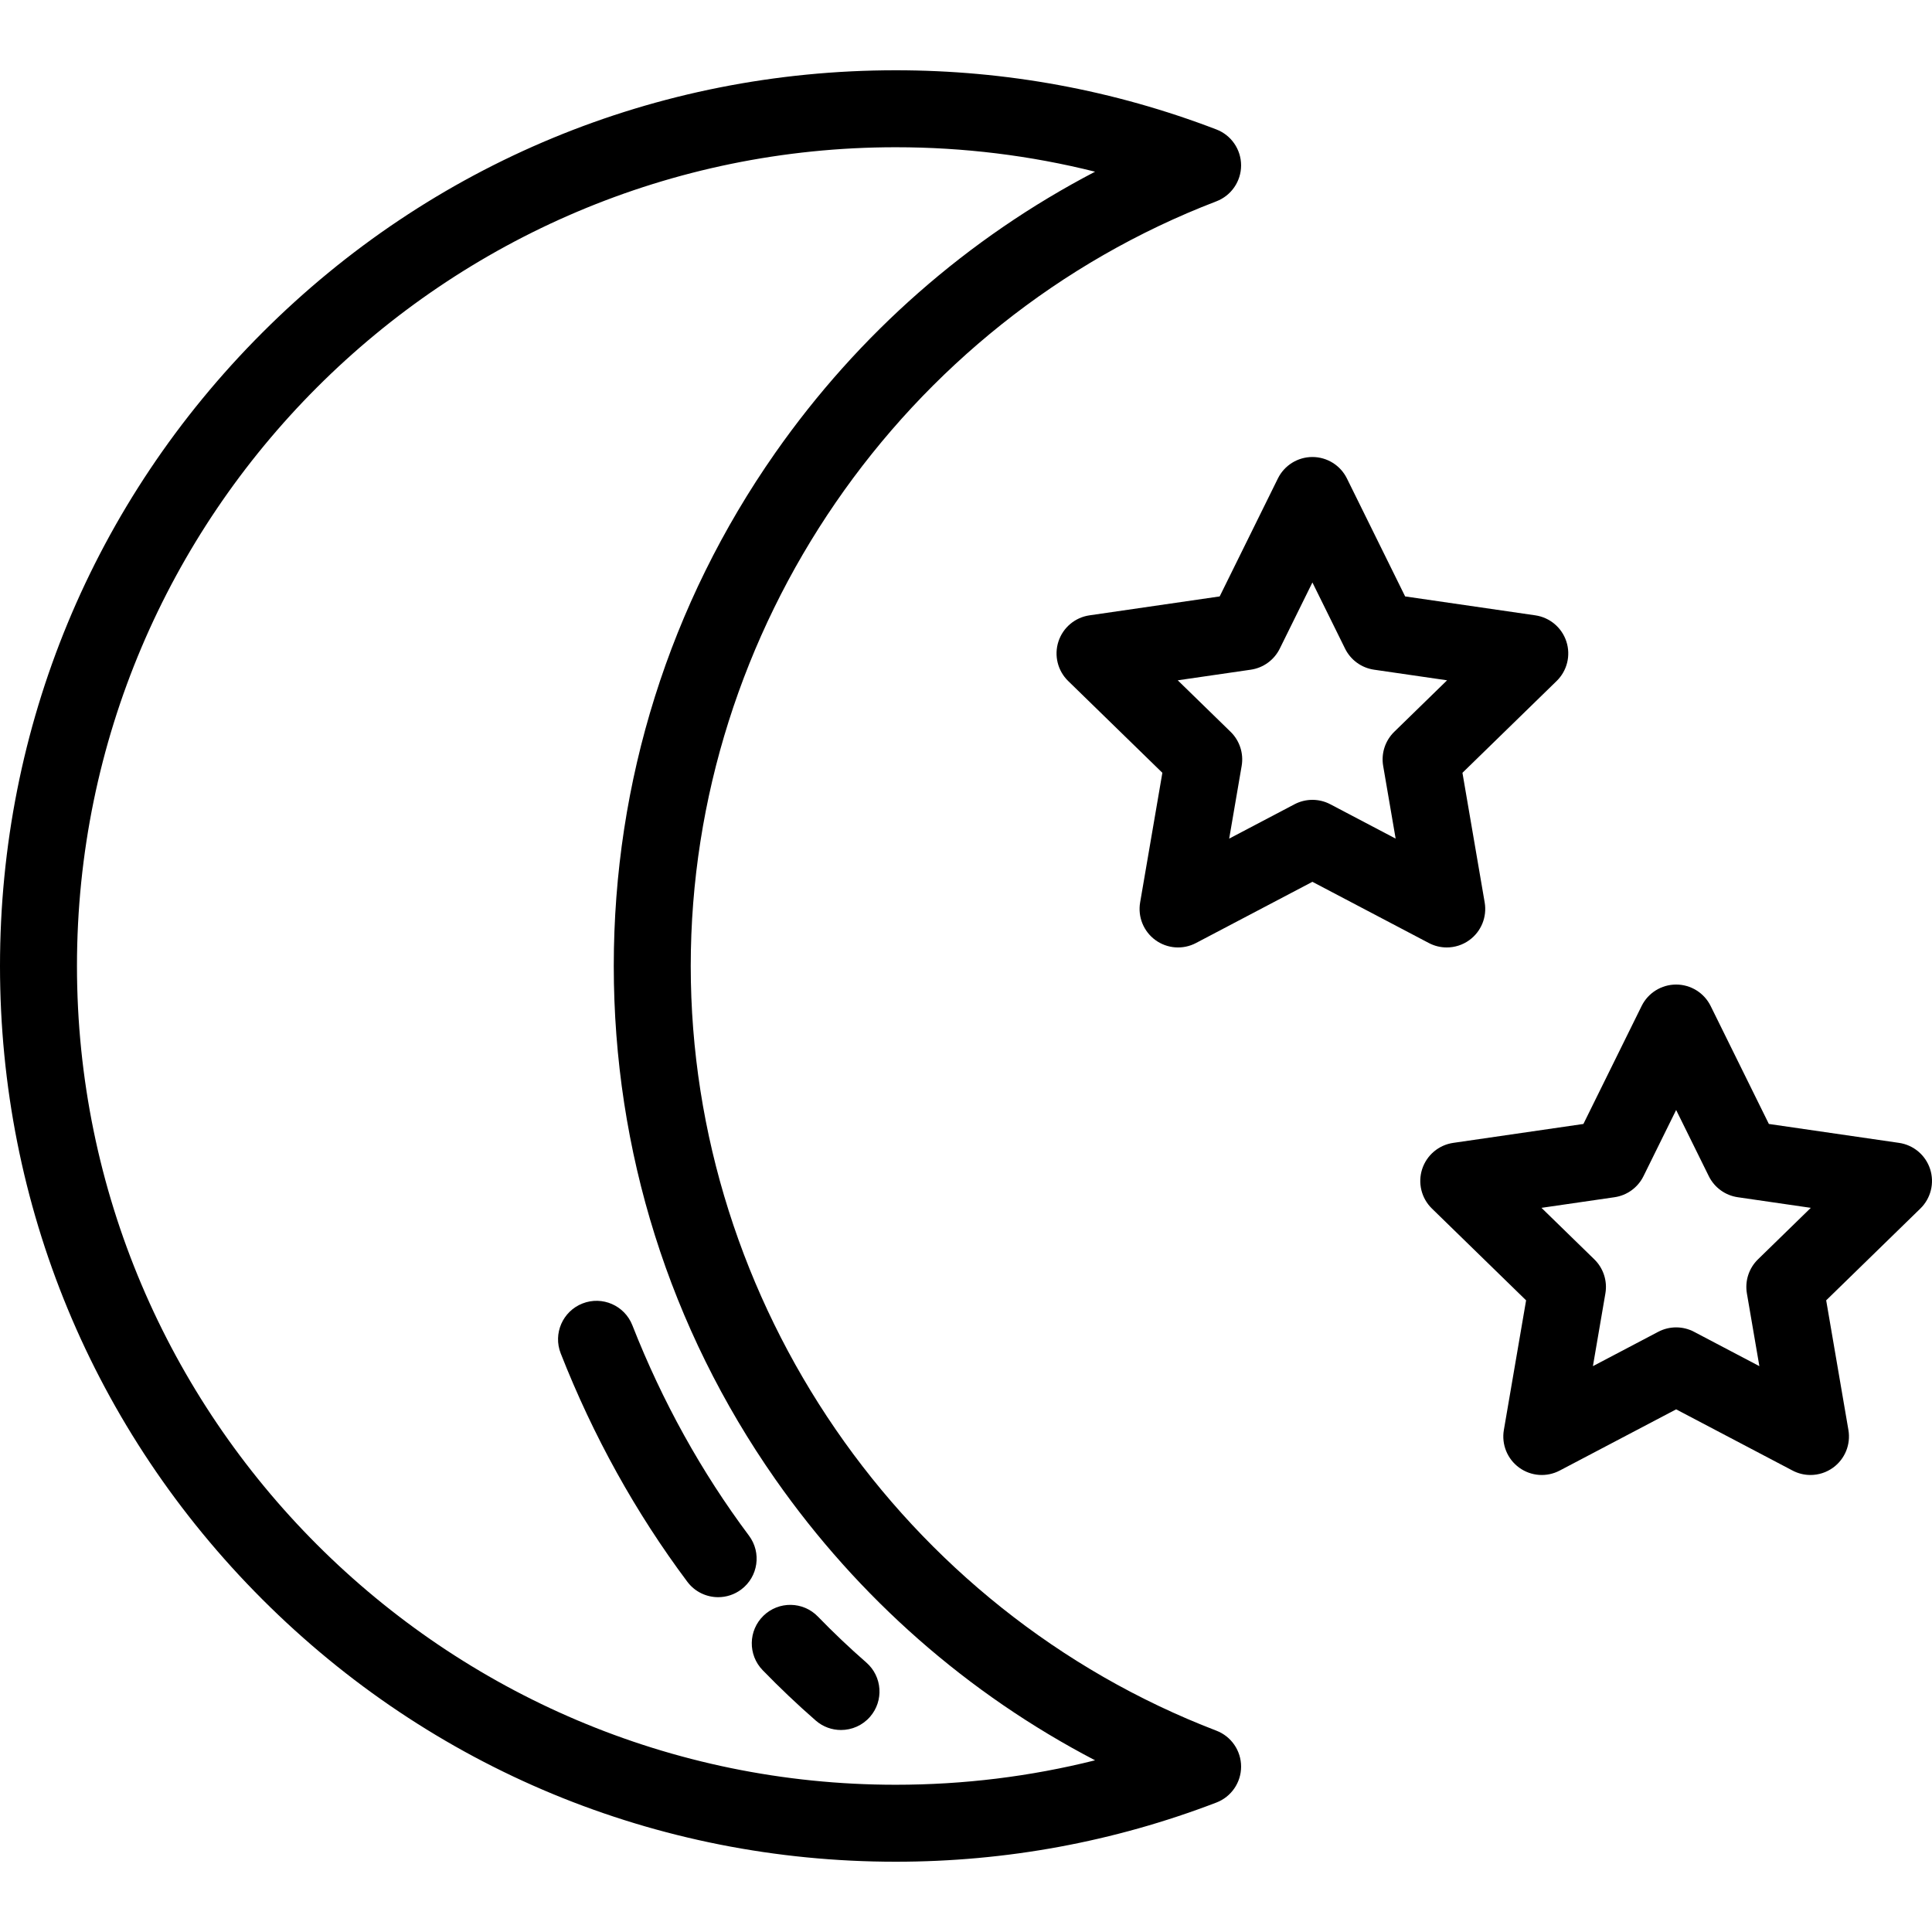
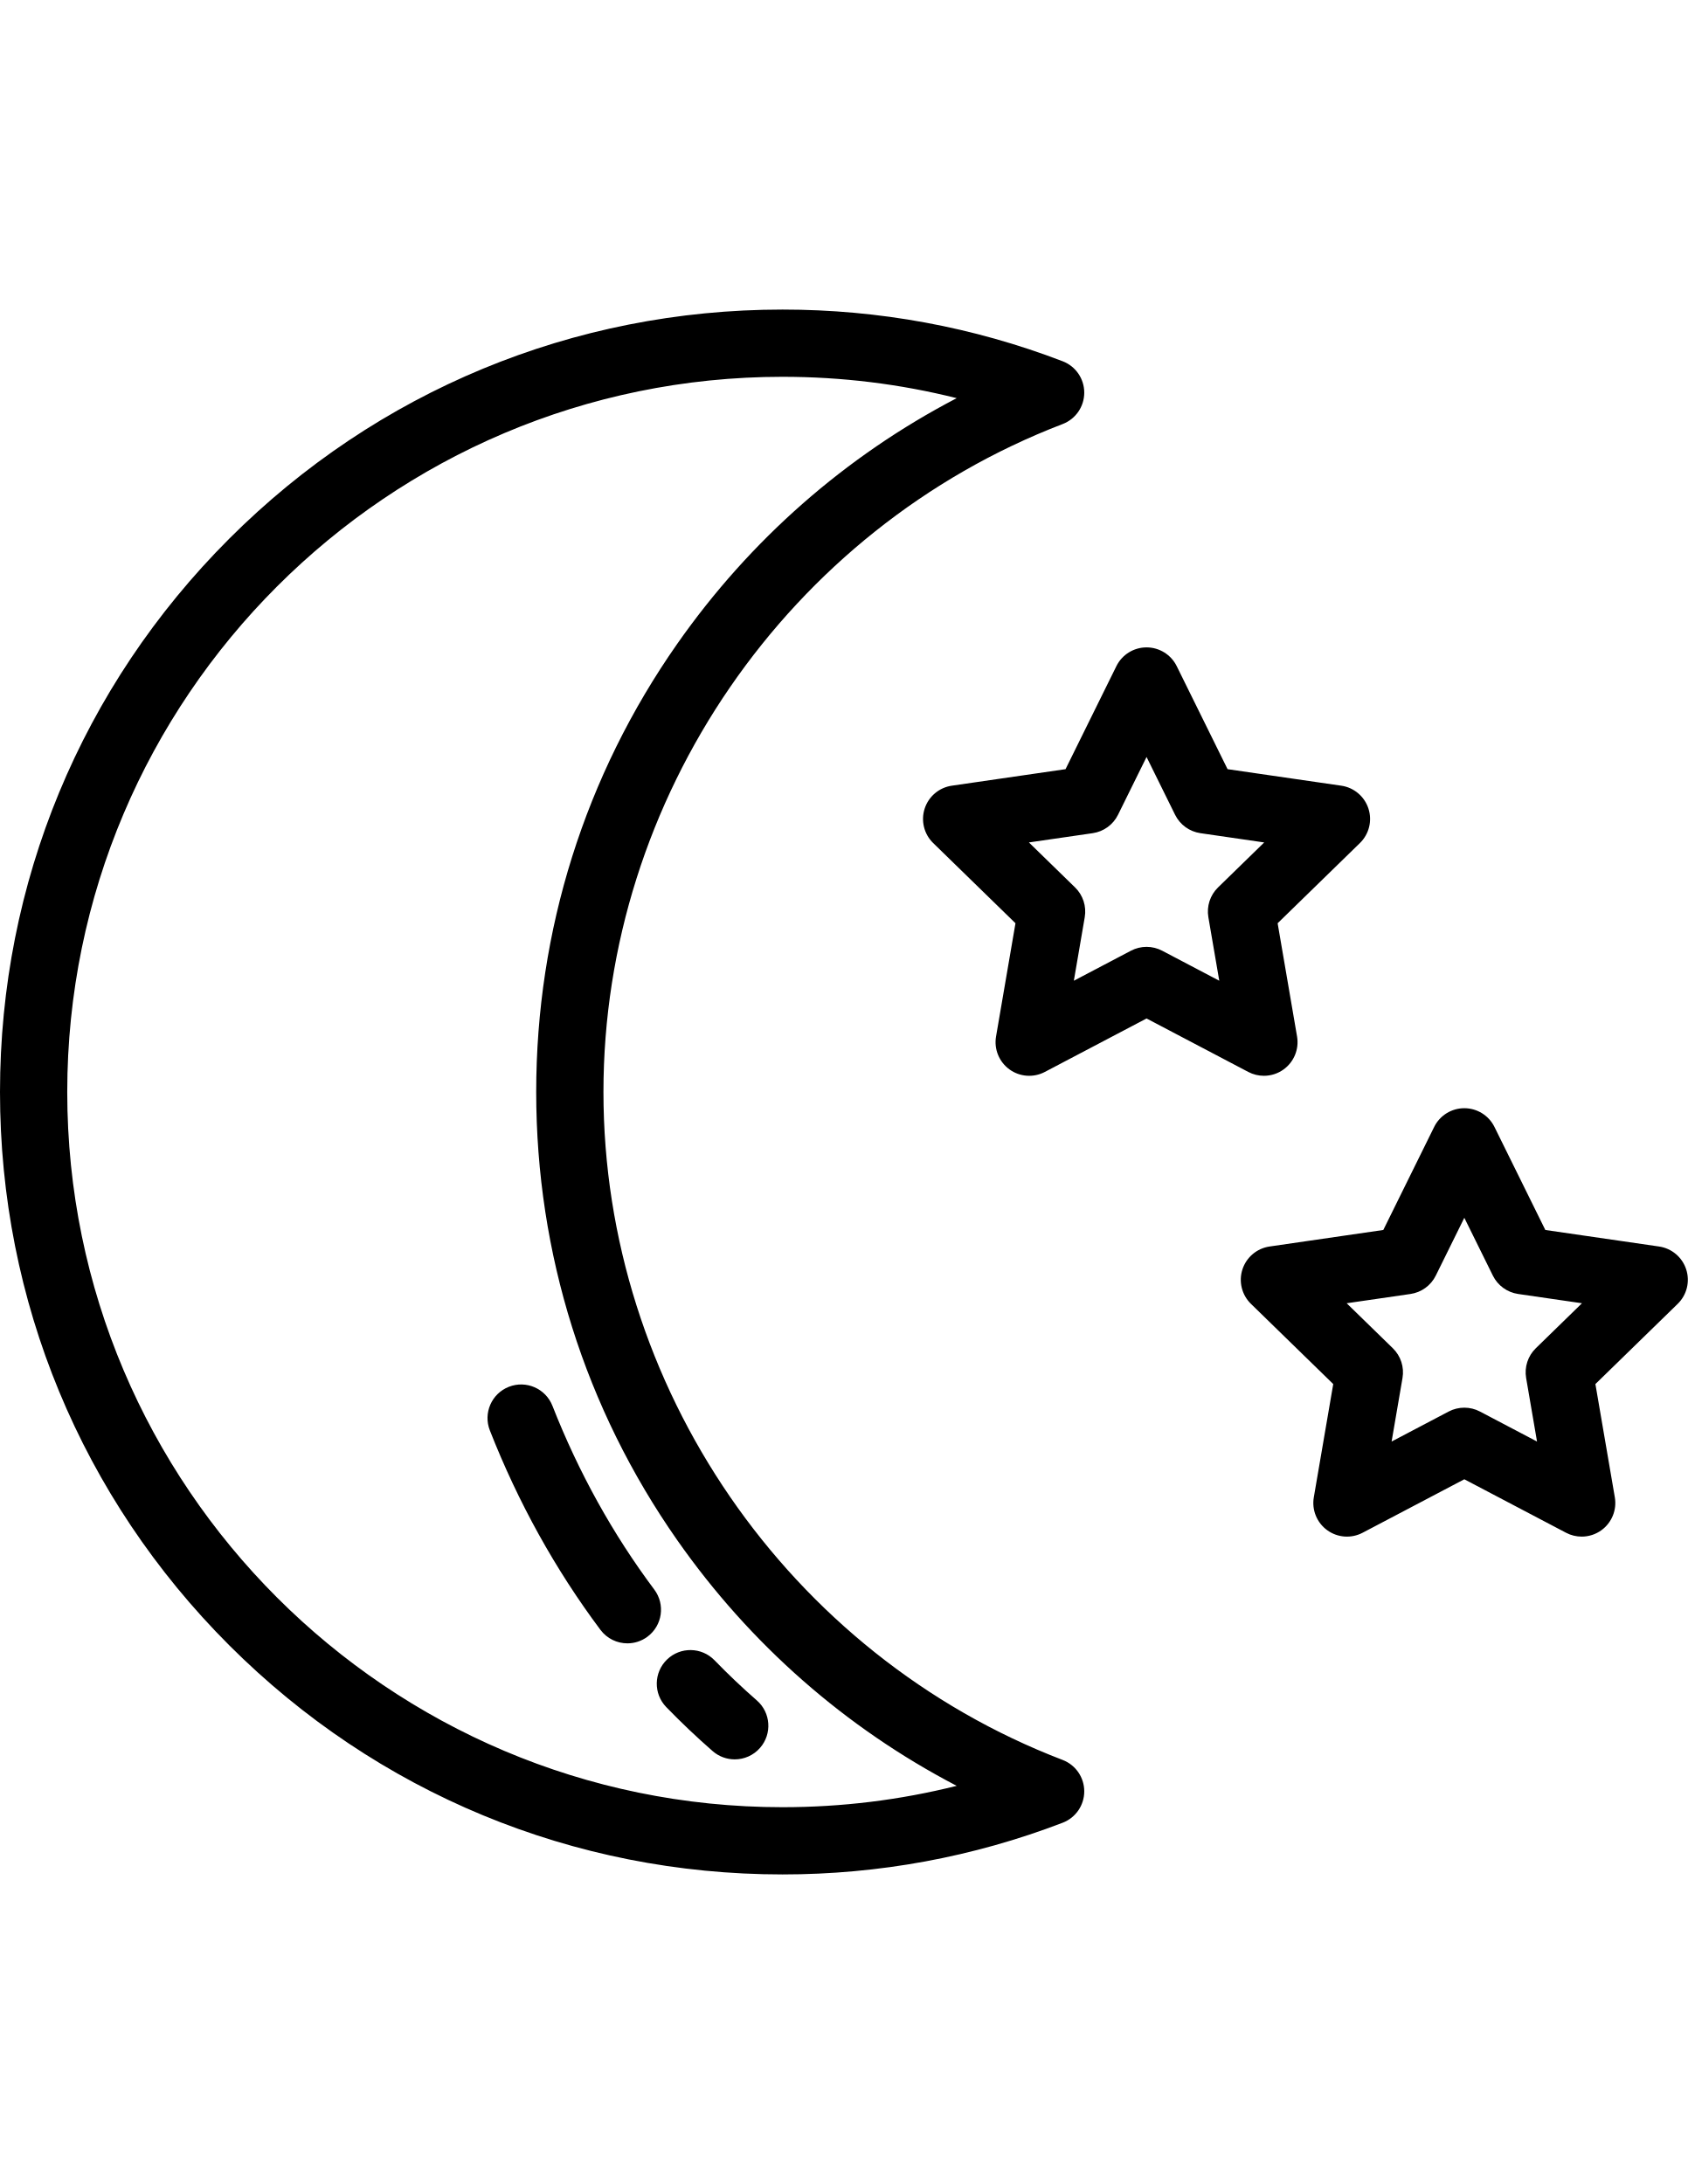
- <svg xmlns="http://www.w3.org/2000/svg" version="1.1" id="Layer_1" x="0px" y="0px" viewBox="0 0 512 512" style="enable-background:new 0 0 512 512;" xml:space="preserve">
-   <g>
-     <g>
-       <path d="M322.357,458.647C239.036,426.689,183.053,345.251,183.053,256S239.035,85.311,322.356,53.352    c3.943-1.513,6.547-5.299,6.547-9.523s-2.604-8.01-6.547-9.523c-27.132-10.406-55.722-15.683-84.979-15.683    c-63.405,0-123.017,24.691-167.851,69.526C24.691,132.983,0,192.593,0,256s24.691,123.017,69.526,167.851    c44.835,44.835,104.446,69.526,167.851,69.526c29.256,0,57.847-5.277,84.98-15.684c3.943-1.513,6.547-5.299,6.547-9.523    C328.904,463.946,326.3,460.159,322.357,458.647z M237.377,472.979c-119.642,0-216.979-97.336-216.979-216.979    S117.736,39.021,237.377,39.021c17.961,0,35.642,2.173,52.827,6.481c-33.699,17.569-62.674,42.975-84.766,74.53    C177.45,160.01,162.655,207.027,162.655,256c0,48.972,14.795,95.99,42.784,135.969c22.091,31.554,51.066,56.96,84.766,74.53    C273.018,470.805,255.337,472.979,237.377,472.979z" />
-     </g>
-   </g>
-   <g>
-     <g>
-       <path d="M415.108,170.013c-1.2-3.692-4.391-6.384-8.234-6.942l-34.498-5.013l-15.428-31.262c-1.72-3.481-5.264-5.685-9.147-5.685    s-7.428,2.204-9.147,5.686l-15.427,31.261l-34.499,5.013c-3.842,0.559-7.033,3.25-8.234,6.942c-1.199,3.692-0.2,7.745,2.58,10.455    l24.965,24.333l-5.893,34.359c-0.656,3.827,0.918,7.693,4.058,9.976c3.14,2.283,7.306,2.583,10.741,0.776l30.857-16.222    l30.857,16.222c1.492,0.785,3.121,1.172,4.745,1.172c2.114,0,4.219-0.657,5.994-1.948c3.141-2.283,4.715-6.15,4.058-9.976    l-5.893-34.359l24.965-24.333C415.307,177.759,416.307,173.705,415.108,170.013z M369.486,193.938    c-2.403,2.344-3.5,5.72-2.933,9.028l3.307,19.275l-17.311-9.101c-1.485-0.781-3.115-1.172-4.746-1.172s-3.261,0.391-4.746,1.173    l-17.311,9.101l3.307-19.275c0.567-3.31-0.53-6.686-2.933-9.028l-14.005-13.651l19.354-2.812c3.323-0.482,6.194-2.569,7.68-5.58    l8.654-17.538l8.655,17.538c1.486,3.01,4.357,5.097,7.68,5.579l19.353,2.812L369.486,193.938z" />
-     </g>
-   </g>
-   <g>
-     <g>
-       <path d="M511.5,309.816c-1.199-3.692-4.391-6.384-8.233-6.942l-34.499-5.014L453.34,266.6c-1.72-3.481-5.264-5.685-9.147-5.685    s-7.428,2.204-9.147,5.685L419.62,297.86l-34.499,5.014c-3.841,0.559-7.032,3.25-8.233,6.942c-1.199,3.692-0.2,7.745,2.58,10.455    l24.964,24.333l-5.893,34.359c-0.656,3.827,0.918,7.693,4.058,9.976c3.141,2.283,7.306,2.583,10.741,0.776l30.857-16.222    l30.857,16.222c1.492,0.785,3.121,1.172,4.745,1.172c2.114,0,4.219-0.657,5.994-1.948c3.141-2.283,4.714-6.149,4.058-9.976    l-5.892-34.359l24.964-24.333C511.699,317.561,512.7,313.508,511.5,309.816z M465.879,333.741c-2.403,2.343-3.5,5.719-2.933,9.027    l3.306,19.275l-17.311-9.101c-1.485-0.781-3.115-1.172-4.746-1.172s-3.262,0.39-4.746,1.172l-17.311,9.101l3.307-19.275    c0.567-3.309-0.53-6.685-2.933-9.027l-14.005-13.651l19.355-2.813c3.322-0.482,6.193-2.569,7.679-5.579l8.654-17.538l8.655,17.538    c1.486,3.01,4.357,5.097,7.679,5.579l19.355,2.813L465.879,333.741z" />
-     </g>
-   </g>
-   <g>
-     <g>
-       <path d="M198.483,406.96c-12.591-16.83-22.987-35.589-30.902-55.754c-2.058-5.242-7.974-7.829-13.22-5.768    c-5.242,2.058-7.826,7.977-5.768,13.22c8.581,21.866,19.87,42.228,33.554,60.521c2.004,2.677,5.07,4.09,8.176,4.09    c2.126,0,4.269-0.662,6.101-2.033C200.935,417.862,201.857,411.47,198.483,406.96z" />
-     </g>
-   </g>
-   <g>
-     <g>
-       <path d="M229.579,440.582c-4.394-3.832-8.71-7.928-12.828-12.175c-3.921-4.044-10.379-4.145-14.422-0.224    c-4.045,3.922-4.146,10.379-0.224,14.423c4.512,4.654,9.246,9.146,14.069,13.352c1.932,1.685,4.32,2.511,6.698,2.511    c2.845,0,5.675-1.183,7.692-3.496C234.266,450.727,233.825,444.284,229.579,440.582z" />
-     </g>
-   </g>
-   <g>
- </g>
-   <g>
- </g>
-   <g>
- </g>
-   <g>
- </g>
-   <g>
- </g>
-   <g>
- </g>
-   <g>
- </g>
-   <g>
- </g>
-   <g>
- </g>
-   <g>
- </g>
-   <g>
- </g>
-   <g>
- </g>
-   <g>
- </g>
-   <g>
- </g>
-   <g>
- </g>
+ <svg xmlns="http://www.w3.org/2000/svg" version="1.1" id="Layer_1" x="0px" y="0px" width="612px" height="792px" viewBox="0 0 612 792" enable-background="new 0 0 612 792" xml:space="preserve">
+   <path d="M385.317,638.227C285.723,600.027,218.806,502.683,218.806,396s66.916-204.027,166.511-242.228  c4.713-1.809,7.826-6.334,7.826-11.383s-3.113-9.574-7.826-11.383c-32.431-12.438-66.605-18.746-101.576-18.746  c-75.789,0-147.044,29.513-200.634,83.105C29.513,248.956,0,320.209,0,396s29.513,147.044,83.105,200.634  c53.592,53.592,124.846,83.105,200.634,83.105c34.97,0,69.145-6.308,101.578-18.747c4.713-1.808,7.826-6.334,7.826-11.383  C393.143,644.56,390.03,640.034,385.317,638.227z M283.74,655.358C140.73,655.358,24.382,539.011,24.382,396  S140.731,136.642,283.74,136.642c21.469,0,42.603,2.597,63.145,7.747c-40.281,21-74.915,51.369-101.322,89.087  C212.108,281.262,194.424,337.462,194.424,396c0,58.537,17.685,114.738,51.14,162.525c26.406,37.717,61.04,68.085,101.322,89.087  C326.342,652.759,305.208,655.358,283.74,655.358z M458.288,390.124c2.527,0,5.043-0.785,7.165-2.328  c3.754-2.729,5.636-7.351,4.851-11.924l-7.044-41.07l29.841-29.086c3.322-3.238,4.517-8.084,3.084-12.497  c-1.434-4.413-5.249-7.631-9.842-8.298l-41.236-5.992l-18.441-37.368c-2.056-4.161-6.292-6.795-10.934-6.795  c-4.641,0-8.879,2.634-10.934,6.797l-18.44,37.367l-41.237,5.992c-4.592,0.668-8.407,3.885-9.842,8.298  c-1.433,4.413-0.239,9.258,3.084,12.497l29.841,29.086l-7.044,41.07c-0.784,4.574,1.097,9.195,4.851,11.924  c3.753,2.729,8.733,3.088,12.839,0.928l36.884-19.39l36.884,19.39C454.399,389.661,456.346,390.124,458.288,390.124z   M421.406,344.769c-1.775-0.934-3.723-1.401-5.673-1.401c-1.95,0-3.898,0.467-5.673,1.402l-20.692,10.879l3.953-23.04  c0.678-3.956-0.634-7.992-3.506-10.791l-16.74-16.317l23.134-3.361c3.972-0.576,7.404-3.071,9.18-6.67l10.344-20.963l10.345,20.963  c1.776,3.598,5.208,6.093,9.18,6.669l23.133,3.361l-16.74,16.317c-2.872,2.802-4.184,6.837-3.506,10.791l3.953,23.04  L421.406,344.769z M611.402,460.327c-1.433-4.413-5.249-7.631-9.841-8.298l-41.237-5.993l-18.441-37.365  c-2.056-4.161-6.292-6.795-10.933-6.795c-4.641,0-8.879,2.634-10.934,6.795l-18.439,37.365l-41.237,5.993  c-4.591,0.668-8.405,3.885-9.841,8.298c-1.433,4.413-0.239,9.258,3.084,12.497l29.84,29.086l-7.044,41.07  c-0.784,4.574,1.097,9.196,4.851,11.924c3.755,2.729,8.733,3.088,12.839,0.928l36.884-19.39l36.884,19.39  c1.783,0.938,3.731,1.401,5.672,1.401c2.527,0,5.043-0.785,7.165-2.328c3.754-2.729,5.635-7.35,4.851-11.924l-7.043-41.07  l29.84-29.086C611.64,469.585,612.837,464.74,611.402,460.327z M556.871,488.925c-2.872,2.801-4.184,6.836-3.506,10.79l3.952,23.04  l-20.692-10.879c-1.775-0.934-3.723-1.401-5.673-1.401c-1.95,0-3.899,0.466-5.673,1.401l-20.692,10.879l3.953-23.04  c0.678-3.955-0.633-7.991-3.506-10.79l-16.74-16.317l23.135-3.362c3.971-0.576,7.403-3.071,9.179-6.669l10.344-20.963l10.345,20.963  c1.776,3.598,5.208,6.092,9.179,6.669l23.135,3.362L556.871,488.925z M234.788,593.509c-2.19,1.639-4.751,2.43-7.293,2.43  c-3.713,0-7.377-1.689-9.773-4.889c-16.357-21.866-29.851-46.205-40.108-72.341c-2.46-6.267,0.629-13.342,6.895-15.802  c6.271-2.464,13.342,0.629,15.802,6.895c9.461,24.104,21.887,46.526,36.938,66.643C241.282,581.835,240.18,589.476,234.788,593.509z   M275.596,633.835c-2.411,2.765-5.794,4.179-9.194,4.179c-2.842,0-5.697-0.987-8.006-3.001c-5.765-5.028-11.424-10.397-16.817-15.96  c-4.688-4.834-4.567-12.552,0.268-17.24c4.833-4.687,12.552-4.566,17.239,0.268c4.922,5.076,10.081,9.972,15.333,14.553  C279.494,621.058,280.021,628.76,275.596,633.835z" />
</svg>
